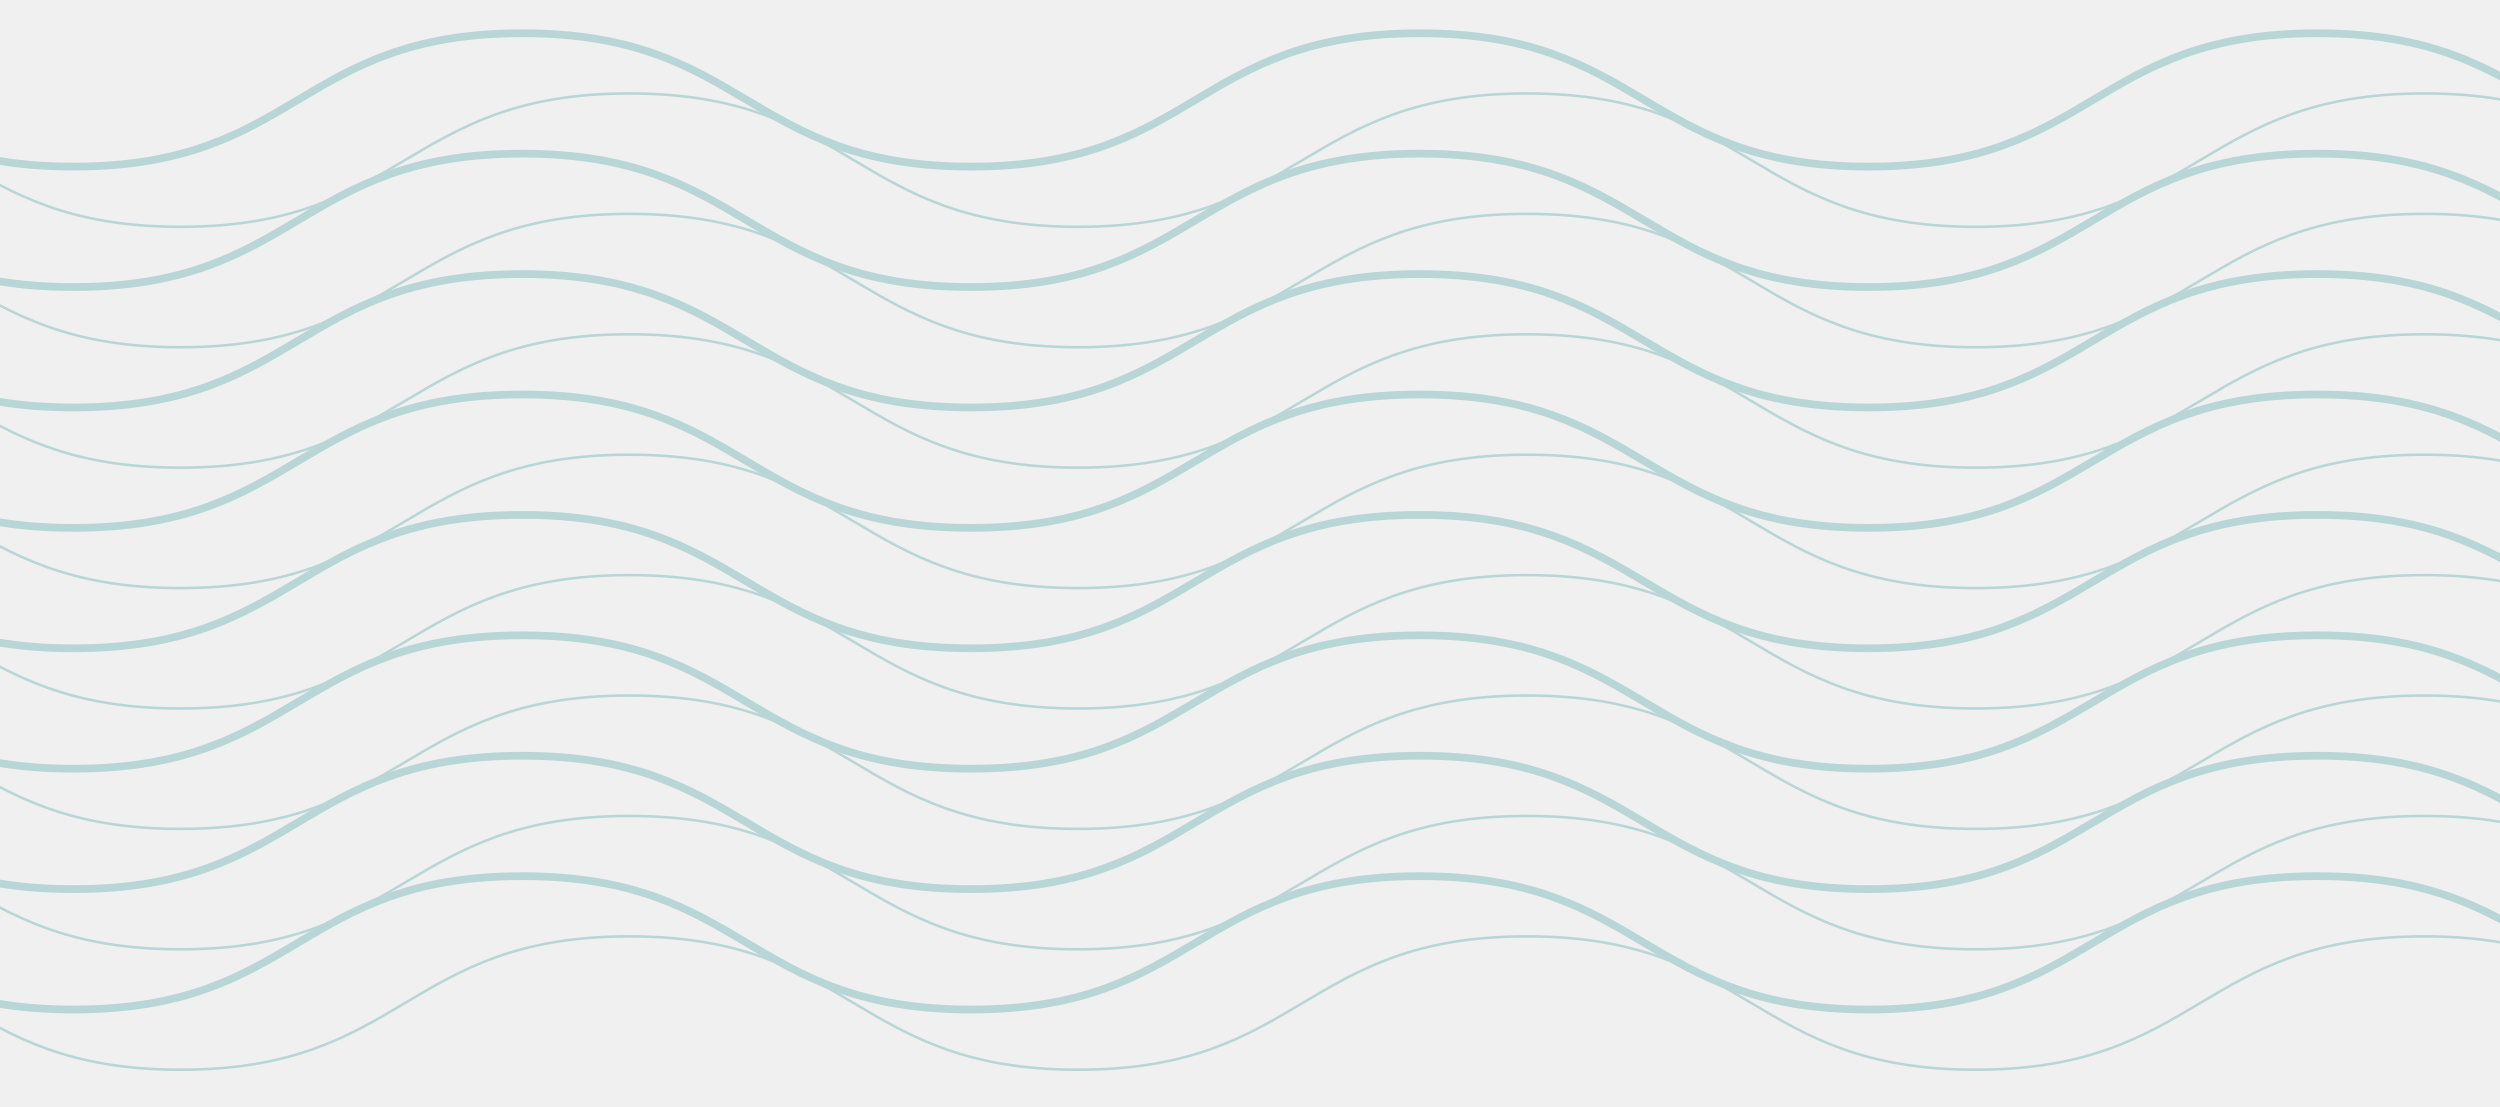
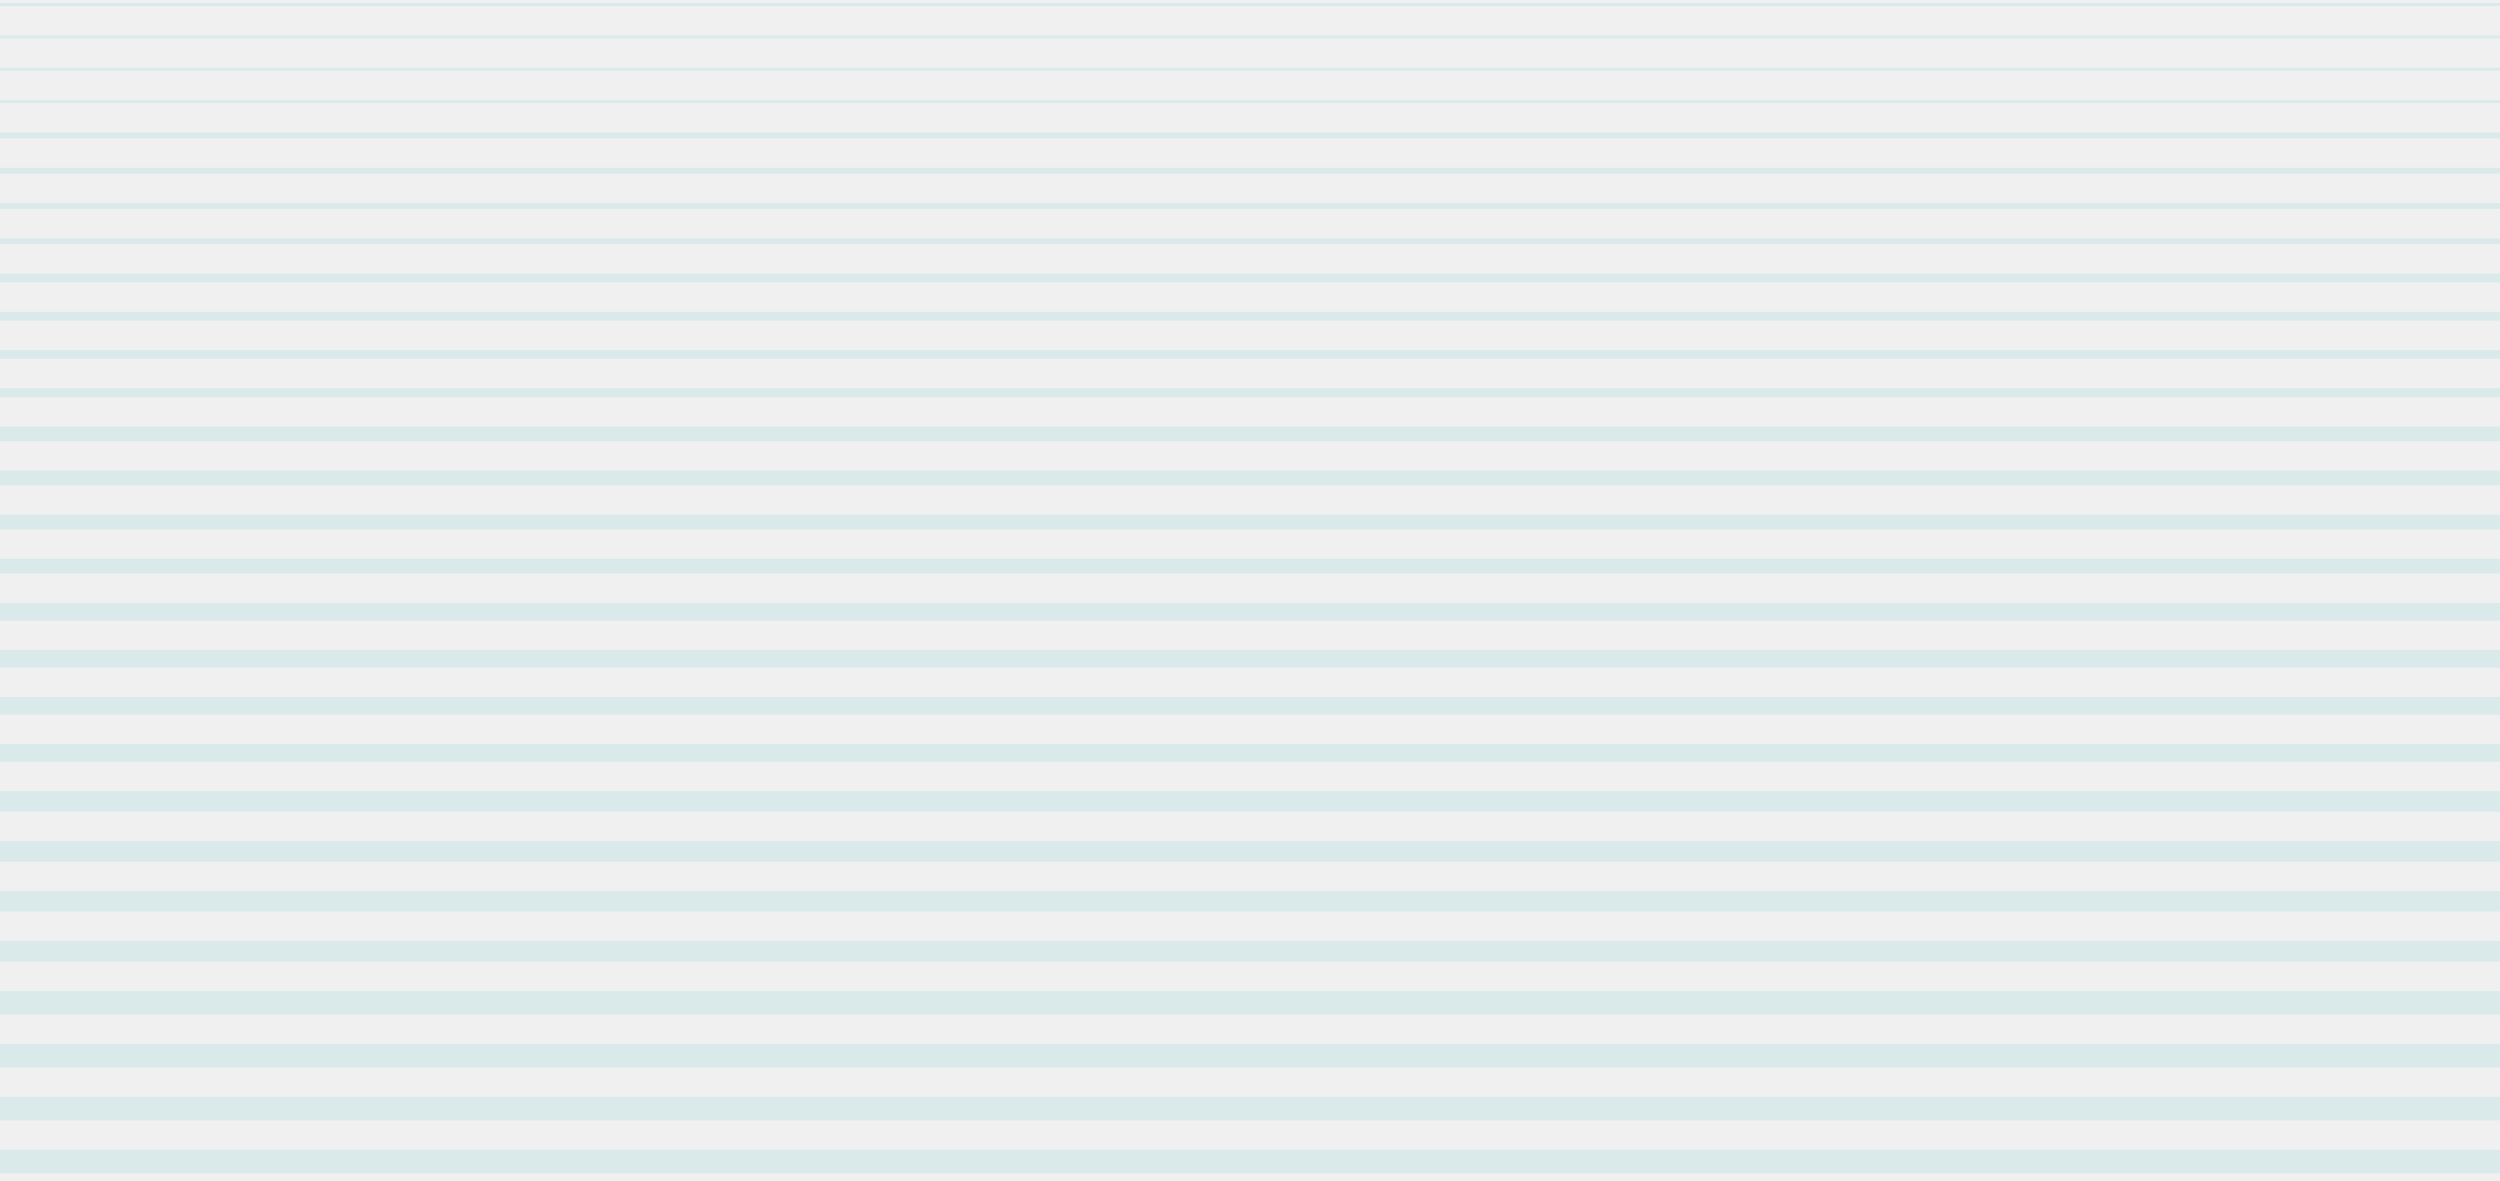
- <svg xmlns="http://www.w3.org/2000/svg" width="235" height="104" viewBox="0 0 235 104" fill="none">
-   <mask id="mask0_3282_1739" style="mask-type:luminance" maskUnits="userSpaceOnUse" x="0" y="0" width="235" height="104">
-     <path d="M0.484 0.484L234.516 0.484L234.516 103.516L0.484 103.516L0.484 0.484Z" fill="white" stroke="white" stroke-width="0.969" />
-   </mask>
-   <g mask="url(#mask0_3282_1739)">
-     <path d="M-25.22 88.018C-4.126 88.018 -4.126 100.555 16.967 100.555C38.061 100.555 38.061 88.018 59.155 88.018C80.249 88.018 80.249 100.555 101.342 100.555C122.436 100.555 122.436 88.018 143.53 88.018C164.623 88.018 164.623 100.555 185.717 100.555C206.811 100.555 206.811 88.018 227.905 88.018C248.998 88.018 248.998 100.555 270.092 100.555" stroke="#B8D6D6" stroke-width="0.242" stroke-miterlimit="10" />
-     <path d="M-35.285 82.358C-14.191 82.358 -14.191 94.895 6.903 94.895C27.997 94.895 27.997 82.358 49.09 82.358C70.184 82.358 70.184 94.895 91.278 94.895C112.372 94.895 112.372 82.358 133.465 82.358C154.559 82.358 154.559 94.895 175.653 94.895C196.746 94.895 196.746 82.358 217.84 82.358C238.934 82.358 238.934 94.895 260.028 94.895" stroke="#B8D6D6" stroke-width="0.727" stroke-miterlimit="10" />
-     <path d="M-25.22 76.698C-4.126 76.698 -4.126 89.235 16.967 89.235C38.061 89.235 38.061 76.698 59.155 76.698C80.249 76.698 80.249 89.235 101.342 89.235C122.436 89.235 122.436 76.698 143.53 76.698C164.623 76.698 164.623 89.235 185.717 89.235C206.811 89.235 206.811 76.698 227.905 76.698C248.998 76.698 248.998 89.235 270.092 89.235" stroke="#B8D6D6" stroke-width="0.242" stroke-miterlimit="10" />
-     <path d="M-35.285 71.04C-14.191 71.04 -14.191 83.577 6.903 83.577C27.997 83.577 27.997 71.04 49.09 71.04C70.184 71.04 70.184 83.577 91.278 83.577C112.372 83.577 112.372 71.04 133.465 71.04C154.559 71.04 154.559 83.577 175.653 83.577C196.746 83.577 196.746 71.04 217.84 71.04C238.934 71.04 238.934 83.577 260.028 83.577" stroke="#B8D6D6" stroke-width="0.727" stroke-miterlimit="10" />
-     <path d="M-25.22 65.379C-4.126 65.379 -4.126 77.916 16.968 77.916C38.062 77.916 38.062 65.379 59.155 65.379C80.249 65.379 80.249 77.916 101.343 77.916C122.436 77.916 122.436 65.379 143.53 65.379C164.624 65.379 164.624 77.916 185.718 77.916C206.811 77.916 206.811 65.379 227.905 65.379C248.999 65.379 248.999 77.916 270.093 77.916" stroke="#B8D6D6" stroke-width="0.242" stroke-miterlimit="10" />
-     <path d="M-35.285 59.72C-14.191 59.72 -14.191 72.257 6.903 72.257C27.997 72.257 27.997 59.72 49.09 59.72C70.184 59.72 70.184 72.257 91.278 72.257C112.372 72.257 112.372 59.72 133.465 59.72C154.559 59.72 154.559 72.257 175.653 72.257C196.746 72.257 196.746 59.72 217.84 59.72C238.934 59.72 238.934 72.257 260.028 72.257" stroke="#B8D6D6" stroke-width="0.727" stroke-miterlimit="10" />
-     <path d="M-25.22 54.061C-4.126 54.061 -4.126 66.598 16.968 66.598C38.062 66.598 38.062 54.061 59.155 54.061C80.249 54.061 80.249 66.598 101.343 66.598C122.436 66.598 122.436 54.061 143.53 54.061C164.624 54.061 164.624 66.598 185.718 66.598C206.811 66.598 206.811 54.061 227.905 54.061C248.999 54.061 248.999 66.598 270.093 66.598" stroke="#B8D6D6" stroke-width="0.242" stroke-miterlimit="10" />
-     <path d="M-35.285 48.401C-14.191 48.401 -14.191 60.938 6.903 60.938C27.997 60.938 27.997 48.401 49.09 48.401C70.184 48.401 70.184 60.938 91.278 60.938C112.372 60.938 112.372 48.401 133.465 48.401C154.559 48.401 154.559 60.938 175.653 60.938C196.746 60.938 196.746 48.401 217.84 48.401C238.934 48.401 238.934 60.938 260.028 60.938" stroke="#B8D6D6" stroke-width="0.727" stroke-miterlimit="10" />
-     <path d="M-25.22 42.742C-4.126 42.742 -4.126 55.279 16.967 55.279C38.061 55.279 38.061 42.742 59.155 42.742C80.249 42.742 80.249 55.279 101.342 55.279C122.436 55.279 122.436 42.742 143.53 42.742C164.623 42.742 164.623 55.279 185.717 55.279C206.811 55.279 206.811 42.742 227.905 42.742C248.998 42.742 248.998 55.279 270.092 55.279" stroke="#B8D6D6" stroke-width="0.242" stroke-miterlimit="10" />
-     <path d="M-35.285 37.082C-14.191 37.082 -14.191 49.619 6.903 49.619C27.997 49.619 27.997 37.082 49.09 37.082C70.184 37.082 70.184 49.619 91.278 49.619C112.372 49.619 112.372 37.082 133.465 37.082C154.559 37.082 154.559 49.619 175.653 49.619C196.746 49.619 196.746 37.082 217.84 37.082C238.934 37.082 238.934 49.619 260.028 49.619" stroke="#B8D6D6" stroke-width="0.727" stroke-miterlimit="10" />
-     <path d="M-25.22 31.423C-4.126 31.423 -4.126 43.96 16.967 43.96C38.061 43.96 38.061 31.423 59.155 31.423C80.249 31.423 80.249 43.96 101.342 43.96C122.436 43.96 122.436 31.423 143.53 31.423C164.623 31.423 164.623 43.96 185.717 43.96C206.811 43.96 206.811 31.423 227.905 31.423C248.998 31.423 248.998 43.96 270.092 43.96" stroke="#B8D6D6" stroke-width="0.242" stroke-miterlimit="10" />
-     <path d="M-35.285 25.764C-14.191 25.764 -14.191 38.301 6.903 38.301C27.997 38.301 27.997 25.764 49.09 25.764C70.184 25.764 70.184 38.301 91.278 38.301C112.372 38.301 112.372 25.764 133.465 25.764C154.559 25.764 154.559 38.301 175.653 38.301C196.746 38.301 196.746 25.764 217.84 25.764C238.934 25.764 238.934 38.301 260.028 38.301" stroke="#B8D6D6" stroke-width="0.727" stroke-miterlimit="10" />
-     <path d="M-25.22 20.104C-4.126 20.104 -4.126 32.641 16.968 32.641C38.062 32.641 38.062 20.104 59.155 20.104C80.249 20.104 80.249 32.641 101.343 32.641C122.436 32.641 122.436 20.104 143.53 20.104C164.624 20.104 164.624 32.641 185.718 32.641C206.811 32.641 206.811 20.104 227.905 20.104C248.999 20.104 248.999 32.641 270.093 32.641" stroke="#B8D6D6" stroke-width="0.242" stroke-miterlimit="10" />
-     <path d="M-35.285 14.444C-14.191 14.444 -14.191 26.981 6.903 26.981C27.997 26.981 27.997 14.444 49.09 14.444C70.184 14.444 70.184 26.981 91.278 26.981C112.372 26.981 112.372 14.444 133.465 14.444C154.559 14.444 154.559 26.981 175.653 26.981C196.746 26.981 196.746 14.444 217.84 14.444C238.934 14.444 238.934 26.981 260.028 26.981" stroke="#B8D6D6" stroke-width="0.727" stroke-miterlimit="10" />
-     <path d="M-25.22 8.784C-4.126 8.784 -4.126 21.321 16.968 21.321C38.062 21.321 38.062 8.784 59.155 8.784C80.249 8.784 80.249 21.321 101.343 21.321C122.436 21.321 122.436 8.784 143.53 8.784C164.624 8.784 164.624 21.321 185.718 21.321C206.811 21.321 206.811 8.784 227.905 8.784C248.999 8.784 248.999 21.321 270.093 21.321" stroke="#B8D6D6" stroke-width="0.242" stroke-miterlimit="10" />
-     <path d="M-35.285 3.124C-14.191 3.124 -14.191 15.661 6.903 15.661C27.997 15.661 27.997 3.124 49.09 3.124C70.184 3.124 70.184 15.661 91.278 15.661C112.372 15.661 112.372 3.124 133.465 3.124C154.559 3.124 154.559 15.661 175.653 15.661C196.746 15.661 196.746 3.124 217.84 3.124C238.934 3.124 238.934 15.661 260.028 15.661" stroke="#B8D6D6" stroke-width="0.727" stroke-miterlimit="10" />
-   </g>
+ <svg xmlns="http://www.w3.org/2000/svg" width="235" height="111" viewBox="0 0 235 111" fill="none">
+   <rect width="234.997" height="0.276" transform="matrix(1 0 0 -1 0 9.68896)" fill="#DAEAEA" />
+   <rect width="234.997" height="0.276" transform="matrix(1 0 0 -1 0 6.64844)" fill="#DAEAEA" />
+   <rect width="234.997" height="0.276" transform="matrix(1 0 0 -1 0 3.6084)" fill="#DAEAEA" />
+   <rect width="234.997" height="0.276" transform="matrix(1 0 0 -1 0 0.568359)" fill="#DAEAEA" />
+   <rect width="234.997" height="0.553" transform="matrix(1 0 0 -1 0 16.3228)" fill="#DAEAEA" />
+   <rect width="234.997" height="0.553" transform="matrix(1 0 0 -1 0 13.0063)" fill="#DAEAEA" />
+   <rect width="234.997" height="0.553" transform="matrix(1 0 0 -1 0 19.6396)" fill="#DAEAEA" />
+   <rect width="234.997" height="0.553" transform="matrix(1 0 0 -1 0 22.9556)" fill="#DAEAEA" />
+   <rect width="234.997" height="0.829" transform="matrix(1 0 0 -1 0 26.5488)" fill="#DAEAEA" />
+   <rect width="234.997" height="0.829" transform="matrix(1 0 0 -1 0 30.1416)" fill="#DAEAEA" />
+   <rect width="234.997" height="0.829" transform="matrix(1 0 0 -1 0 33.7344)" fill="#DAEAEA" />
+   <rect width="234.997" height="0.829" transform="matrix(1 0 0 -1 0 37.3271)" fill="#DAEAEA" />
+   <rect width="234.997" height="1.382" transform="matrix(1 0 0 -1 0 41.4736)" fill="#DAEAEA" />
+   <rect width="234.997" height="1.382" transform="matrix(1 0 0 -1 0 45.6187)" fill="#DAEAEA" />
+   <rect width="234.997" height="1.382" transform="matrix(1 0 0 -1 0 49.7646)" fill="#DAEAEA" />
+   <rect width="234.997" height="1.382" transform="matrix(1 0 0 -1 0 53.9106)" fill="#DAEAEA" />
+   <rect width="234.997" height="1.658" transform="matrix(1 0 0 -1 0 58.332)" fill="#DAEAEA" />
+   <rect width="234.997" height="1.658" transform="matrix(1 0 0 -1 0 62.7549)" fill="#DAEAEA" />
+   <rect width="234.997" height="1.658" transform="matrix(1 0 0 -1 0 67.1768)" fill="#DAEAEA" />
+   <rect width="234.997" height="1.658" transform="matrix(1 0 0 -1 0 71.5986)" fill="#DAEAEA" />
+   <rect width="234.997" height="1.935" transform="matrix(1 0 0 -1 0 76.2969)" fill="#DAEAEA" />
+   <rect width="234.997" height="1.935" transform="matrix(1 0 0 -1 0 80.9956)" fill="#DAEAEA" />
+   <rect width="234.997" height="1.935" transform="matrix(1 0 0 -1 0 85.6938)" fill="#DAEAEA" />
+   <rect width="234.997" height="1.935" transform="matrix(1 0 0 -1 0 90.3921)" fill="#DAEAEA" />
+   <rect width="234.997" height="2.211" transform="matrix(1 0 0 -1 0 95.3677)" fill="#DAEAEA" />
+   <rect width="234.997" height="2.211" transform="matrix(1 0 0 -1 0 100.343)" fill="#DAEAEA" />
+   <rect width="234.997" height="2.211" transform="matrix(1 0 0 -1 0 105.317)" fill="#DAEAEA" />
+   <rect width="234.997" height="2.211" transform="matrix(1 0 0 -1 0 110.292)" fill="#DAEAEA" />
</svg>
